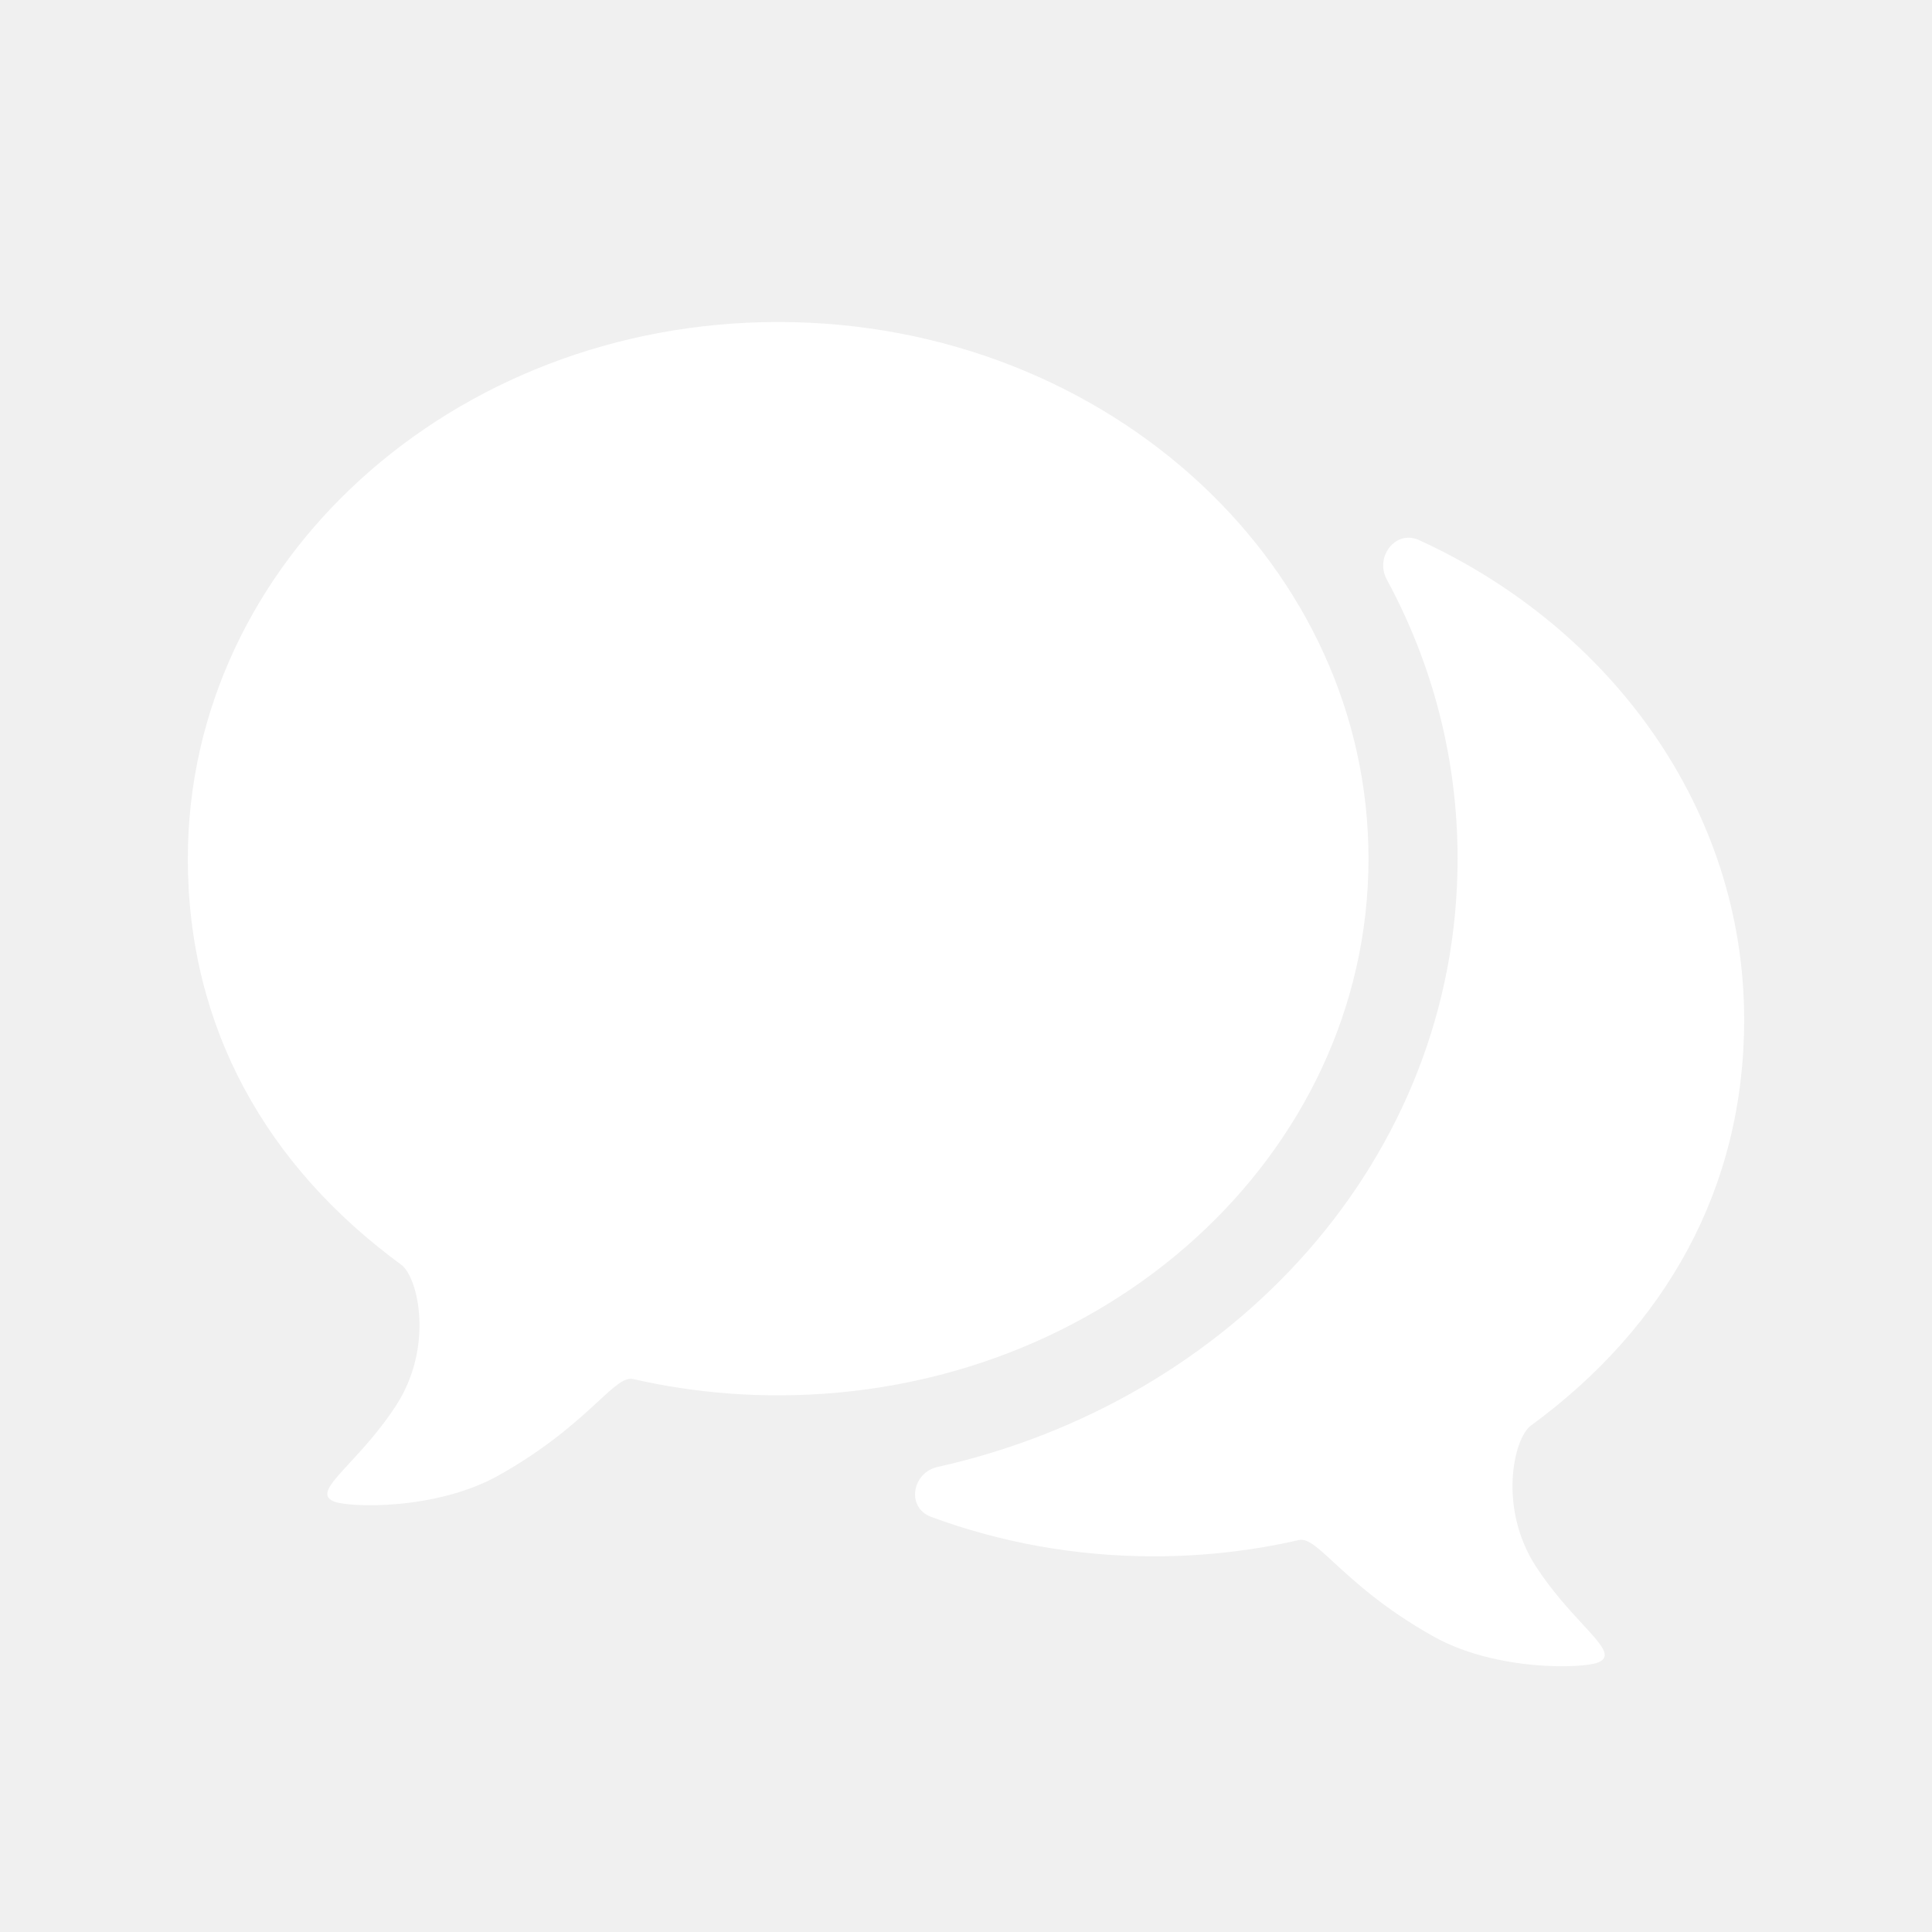
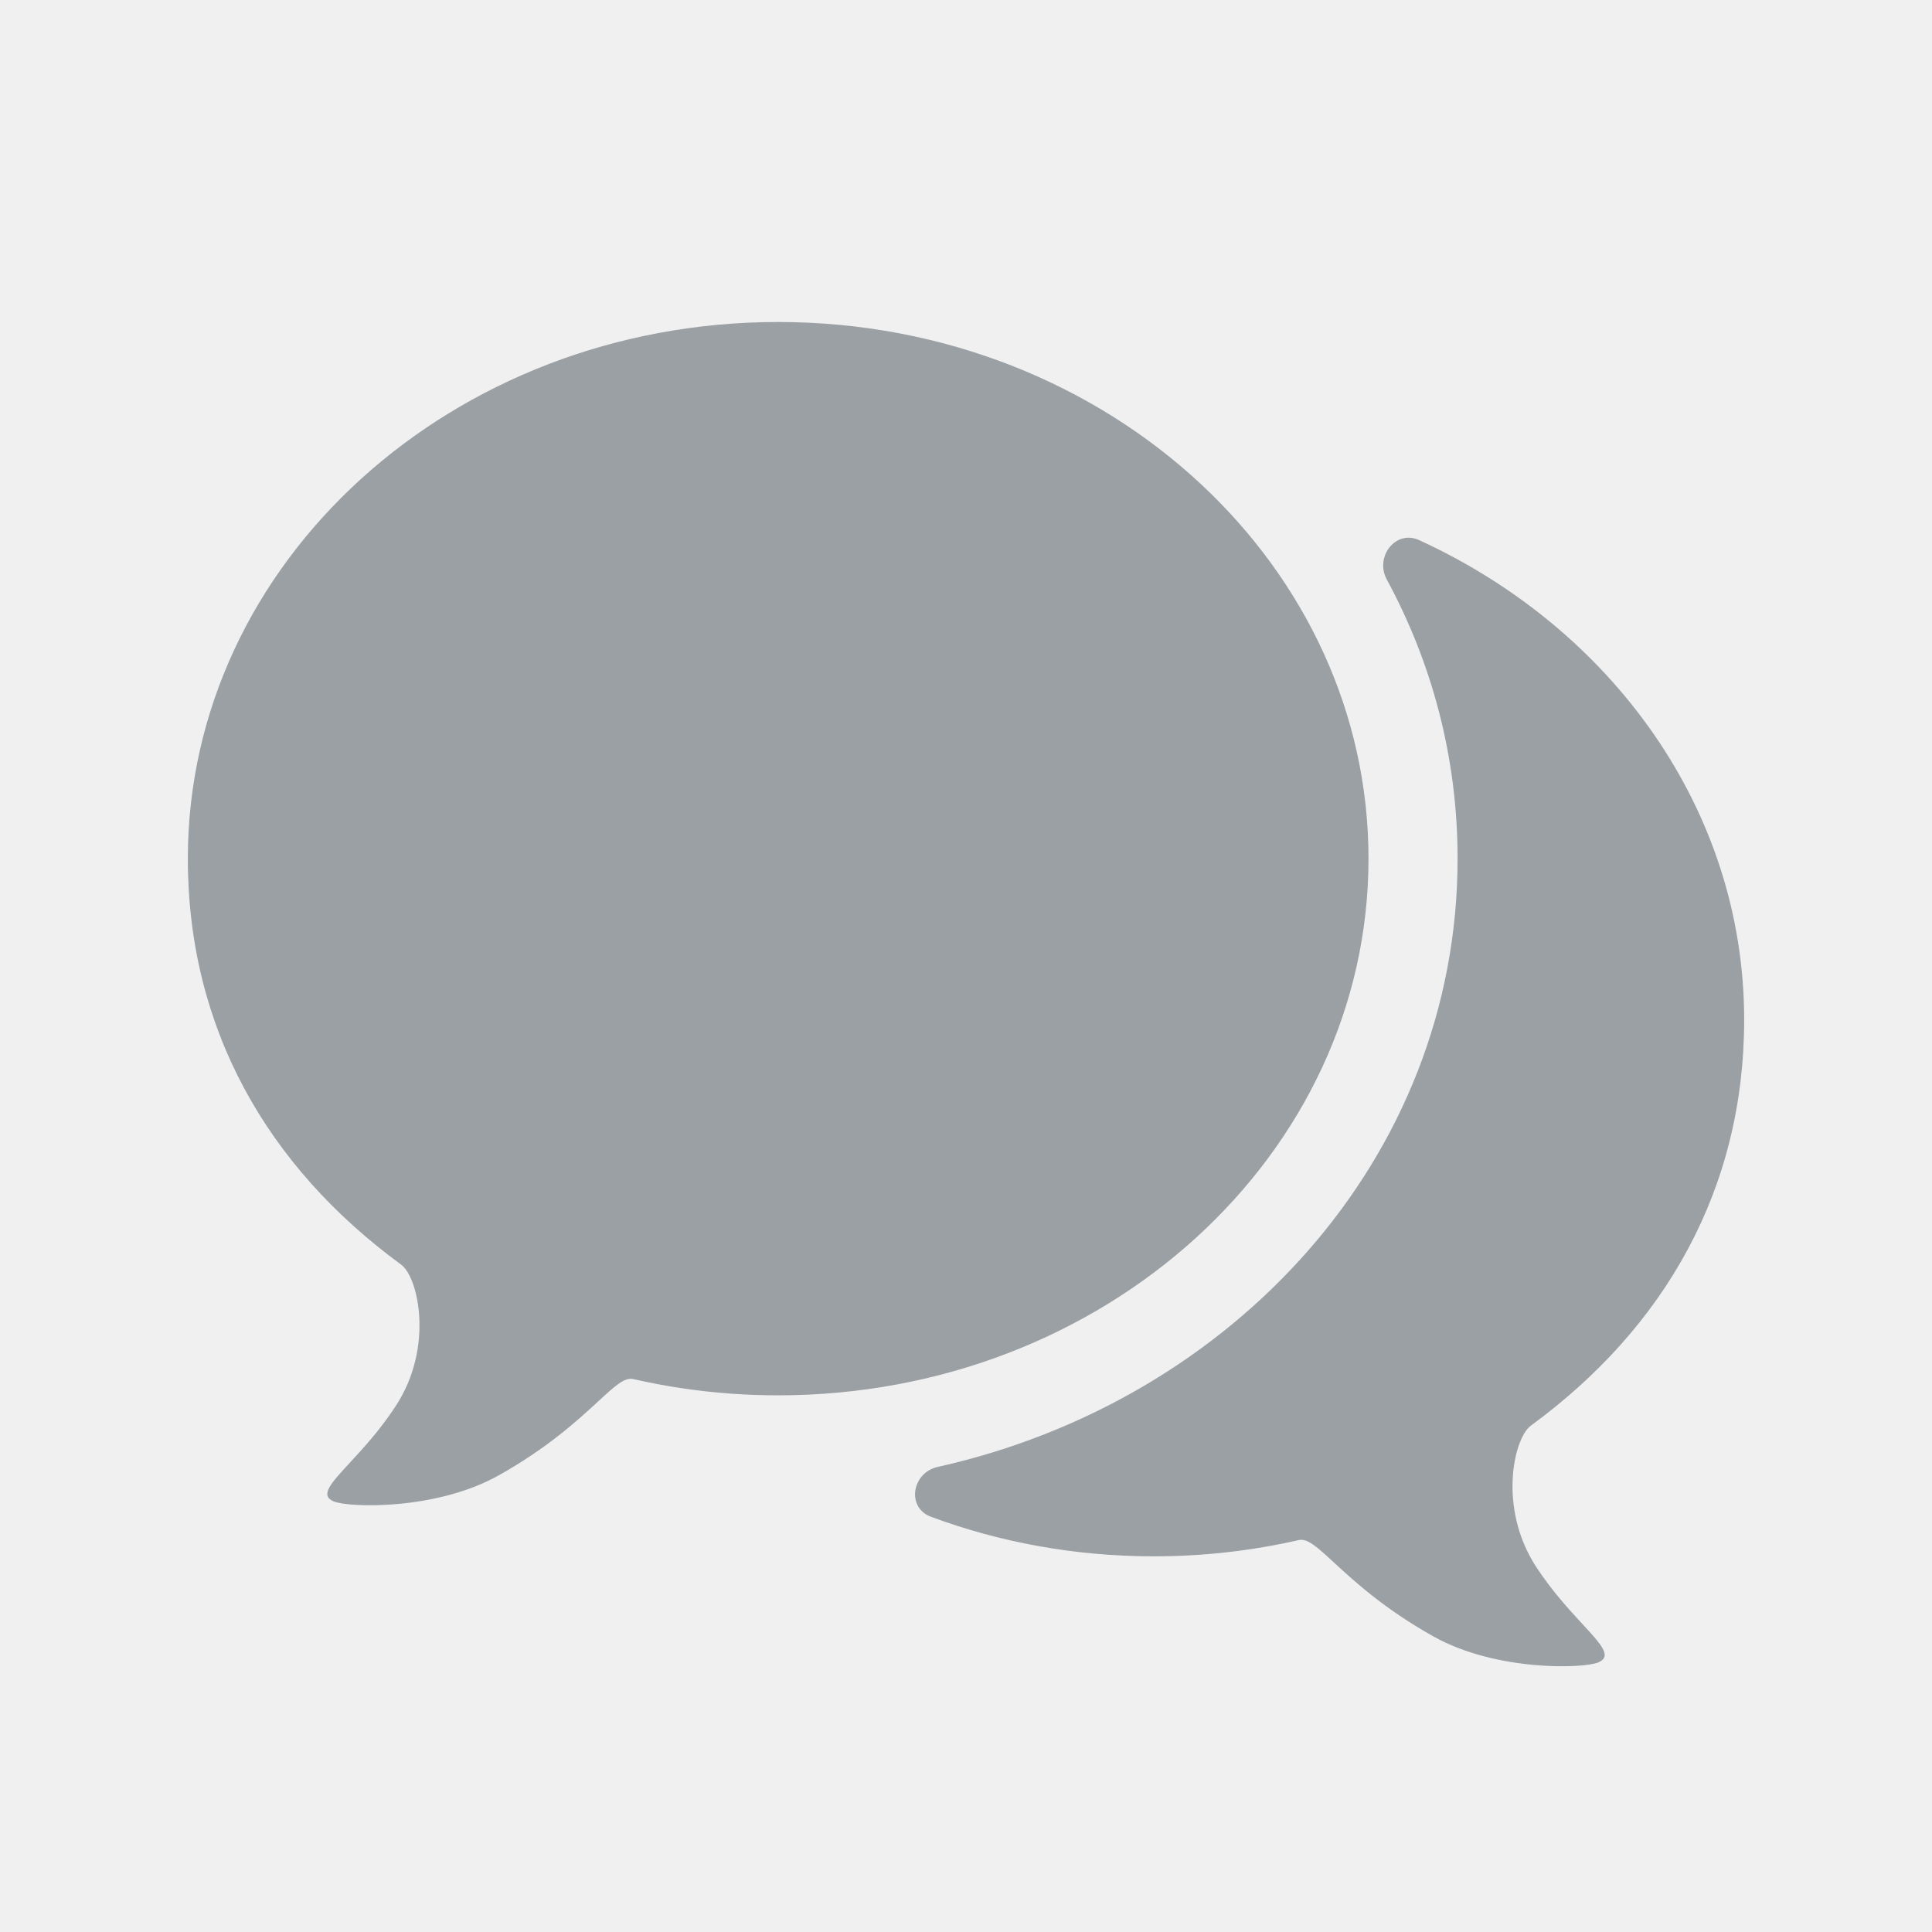
<svg xmlns="http://www.w3.org/2000/svg" width="36" height="36" viewBox="0 0 36 36" fill="none">
-   <path d="M22.39 9.032C20.391 7.162 17.595 6 14.5 6C8.425 6 3.5 10.477 3.5 16C3.5 19.15 4.971 21.732 7.475 23.565C7.795 23.799 8.09 25.102 7.376 26.196C7.085 26.643 6.763 26.991 6.516 27.259C6.158 27.646 5.955 27.866 6.219 27.977C6.494 28.092 8.12 28.149 9.293 27.491C10.211 26.976 10.767 26.462 11.142 26.117C11.452 25.831 11.637 25.659 11.8 25.697C12.386 25.831 12.991 25.923 13.61 25.968C13.618 25.968 13.627 25.969 13.635 25.97C13.921 25.99 14.209 26 14.5 26C20.575 26 25.5 21.523 25.5 16C25.5 13.291 24.315 10.833 22.39 9.032Z" fill="white" />
-   <path d="M32.5 19C32.5 15.093 30.036 11.71 26.443 10.064C26.006 9.864 25.612 10.376 25.841 10.799C26.683 12.353 27.16 14.114 27.16 16C27.16 21.604 22.944 26.115 17.472 27.334C16.991 27.441 16.885 28.091 17.347 28.263C18.628 28.738 20.03 29 21.5 29C22.431 29 23.336 28.895 24.2 28.697C24.363 28.659 24.548 28.831 24.858 29.117C25.233 29.462 25.789 29.976 26.707 30.491C27.88 31.149 29.506 31.092 29.781 30.977C30.045 30.866 29.842 30.646 29.484 30.259C29.237 29.991 28.916 29.643 28.624 29.196C27.91 28.102 28.205 26.799 28.525 26.565C31.029 24.732 32.5 22.15 32.5 19Z" fill="white" />
+   <path d="M22.39 9.032C20.391 7.162 17.595 6 14.5 6C8.425 6 3.5 10.477 3.5 16C3.5 19.15 4.971 21.732 7.475 23.565C7.795 23.799 8.09 25.102 7.376 26.196C7.085 26.643 6.763 26.991 6.516 27.259C6.158 27.646 5.955 27.866 6.219 27.977C6.494 28.092 8.12 28.149 9.293 27.491C10.211 26.976 10.767 26.462 11.142 26.117C11.452 25.831 11.637 25.659 11.8 25.697C12.386 25.831 12.991 25.923 13.61 25.968C13.618 25.968 13.627 25.969 13.635 25.97C13.921 25.99 14.209 26 14.5 26C20.575 26 25.5 21.523 25.5 16C25.5 13.291 24.315 10.833 22.39 9.032Z" fill="#9BA0A4" />
+   <path d="M32.5 19C32.5 15.093 30.036 11.71 26.443 10.064C26.006 9.864 25.612 10.376 25.841 10.799C26.683 12.353 27.16 14.114 27.16 16C27.16 21.604 22.944 26.115 17.472 27.334C16.991 27.441 16.885 28.091 17.347 28.263C18.628 28.738 20.03 29 21.5 29C22.431 29 23.336 28.895 24.2 28.697C24.363 28.659 24.548 28.831 24.858 29.117C25.233 29.462 25.789 29.976 26.707 30.491C27.88 31.149 29.506 31.092 29.781 30.977C30.045 30.866 29.842 30.646 29.484 30.259C29.237 29.991 28.916 29.643 28.624 29.196C27.91 28.102 28.205 26.799 28.525 26.565C31.029 24.732 32.5 22.15 32.5 19Z" fill="#9BA0A4" />
</svg>
